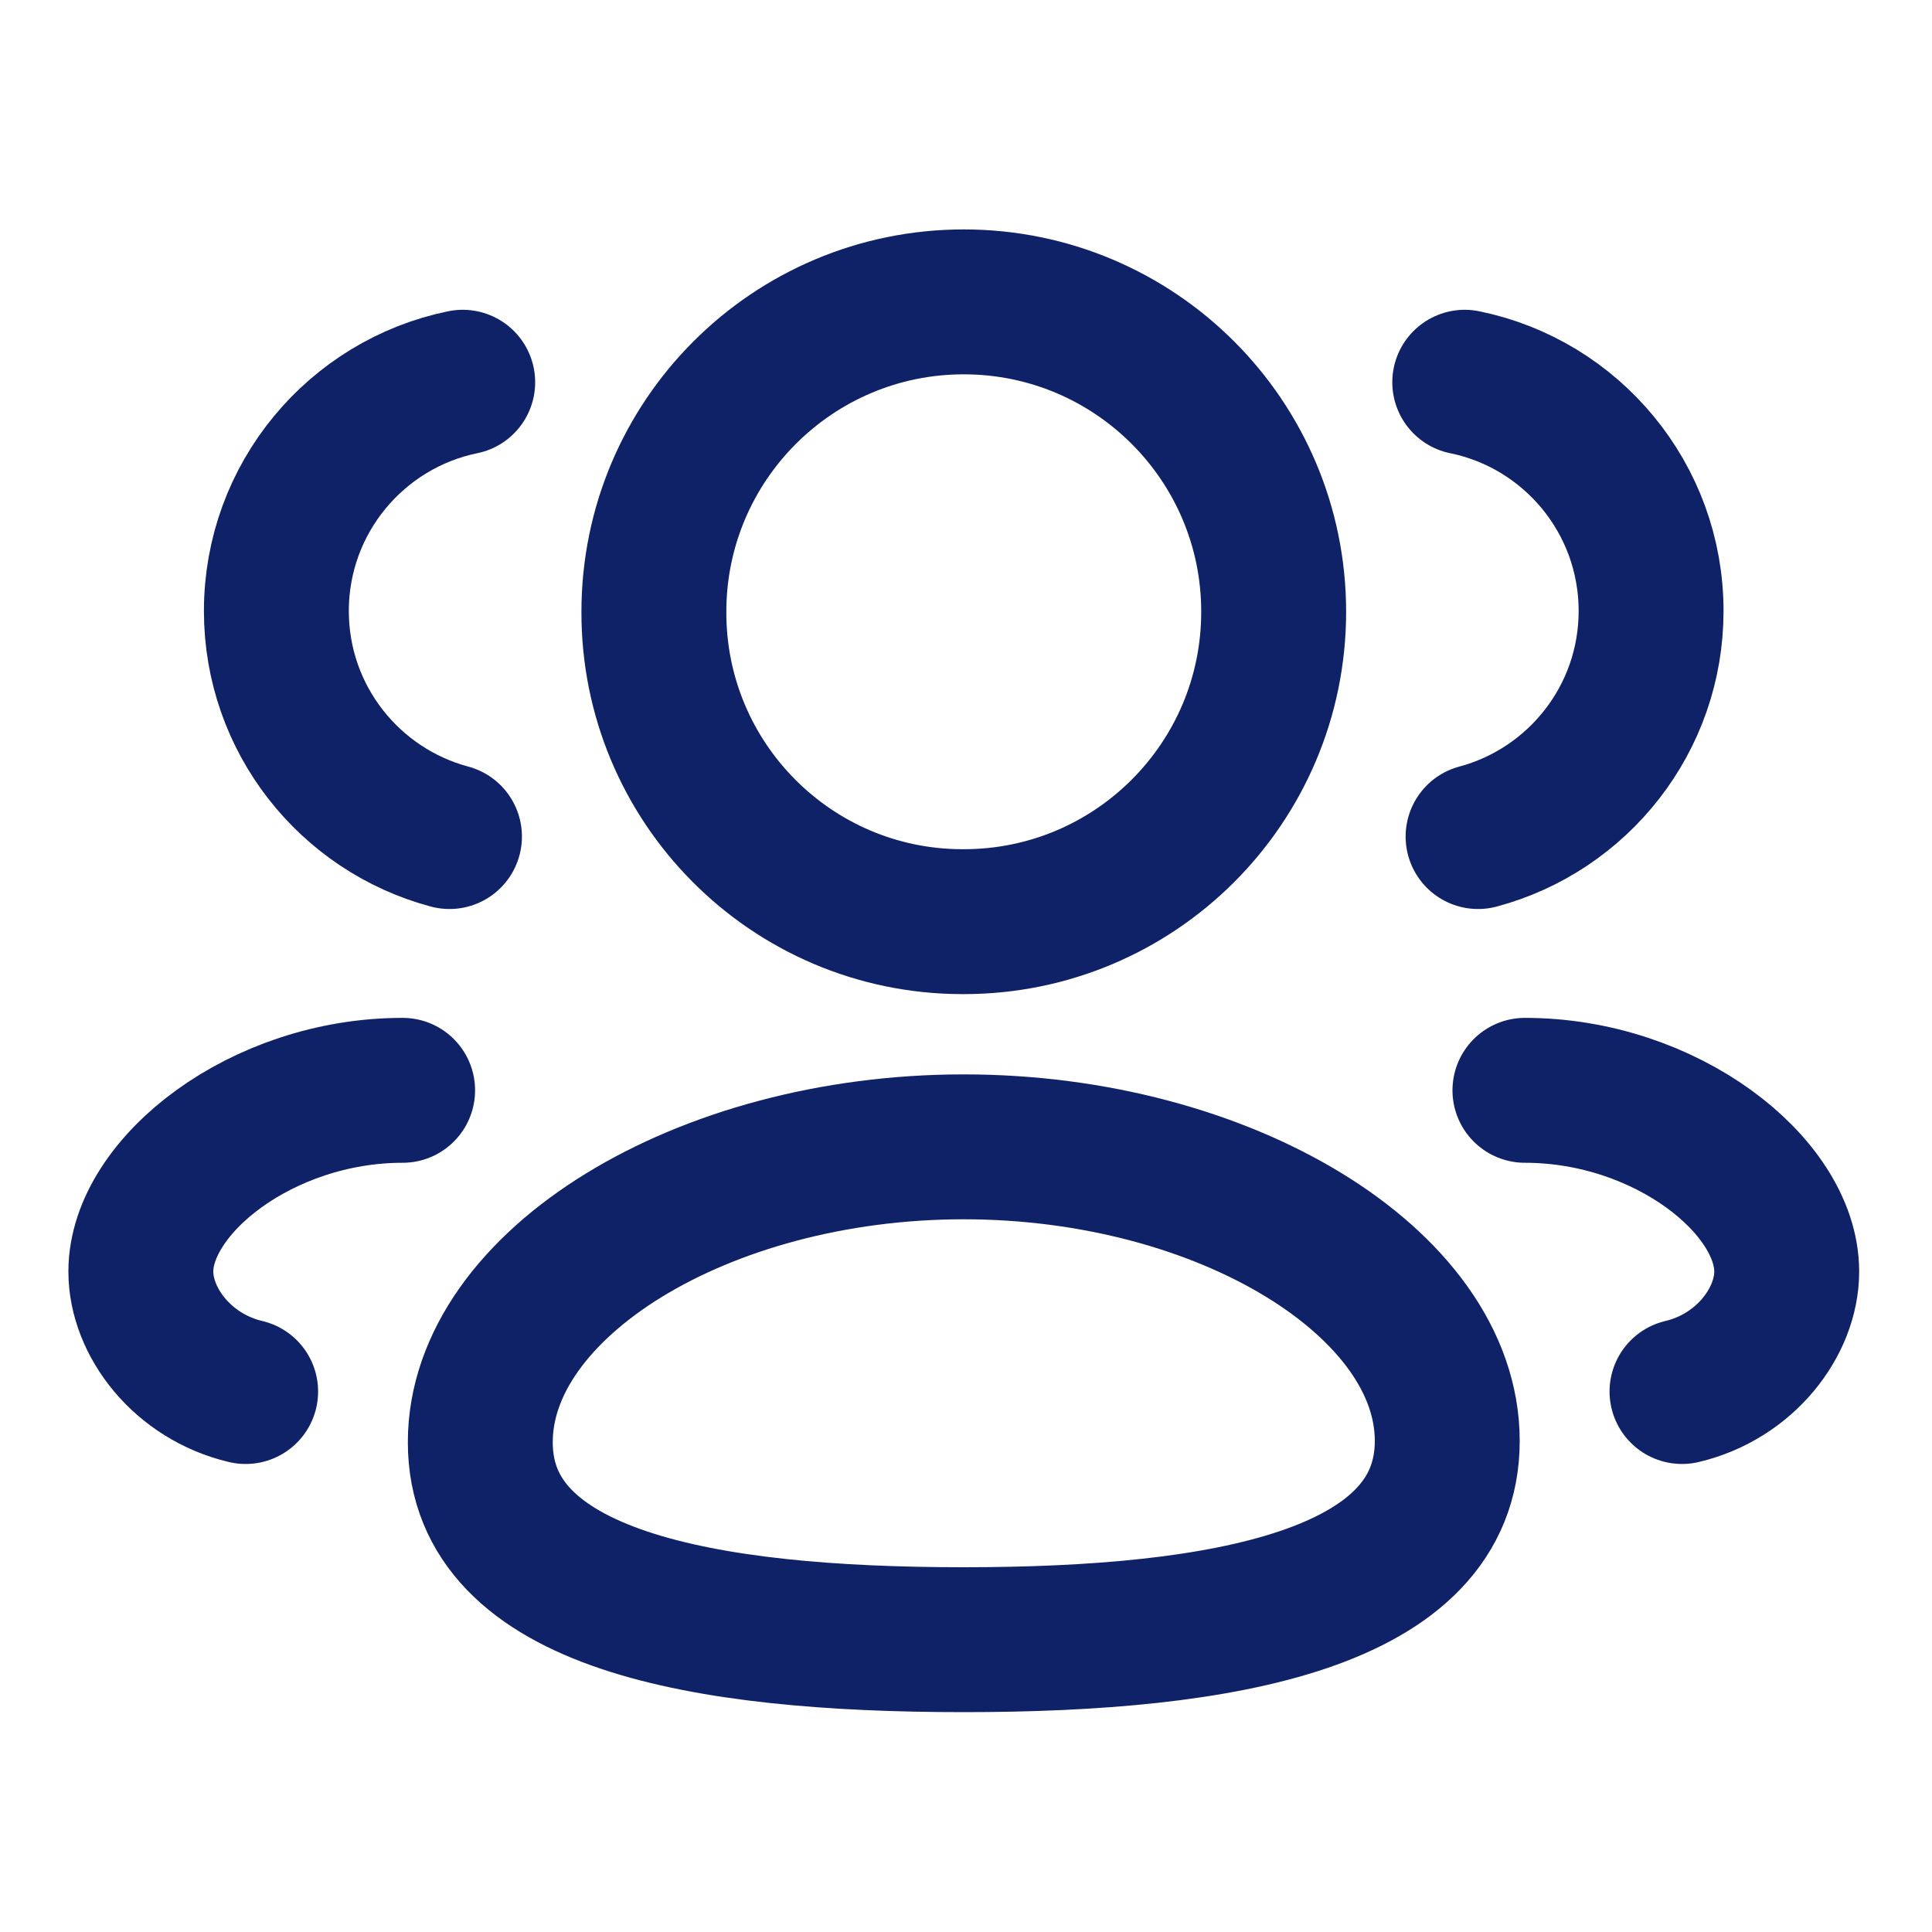
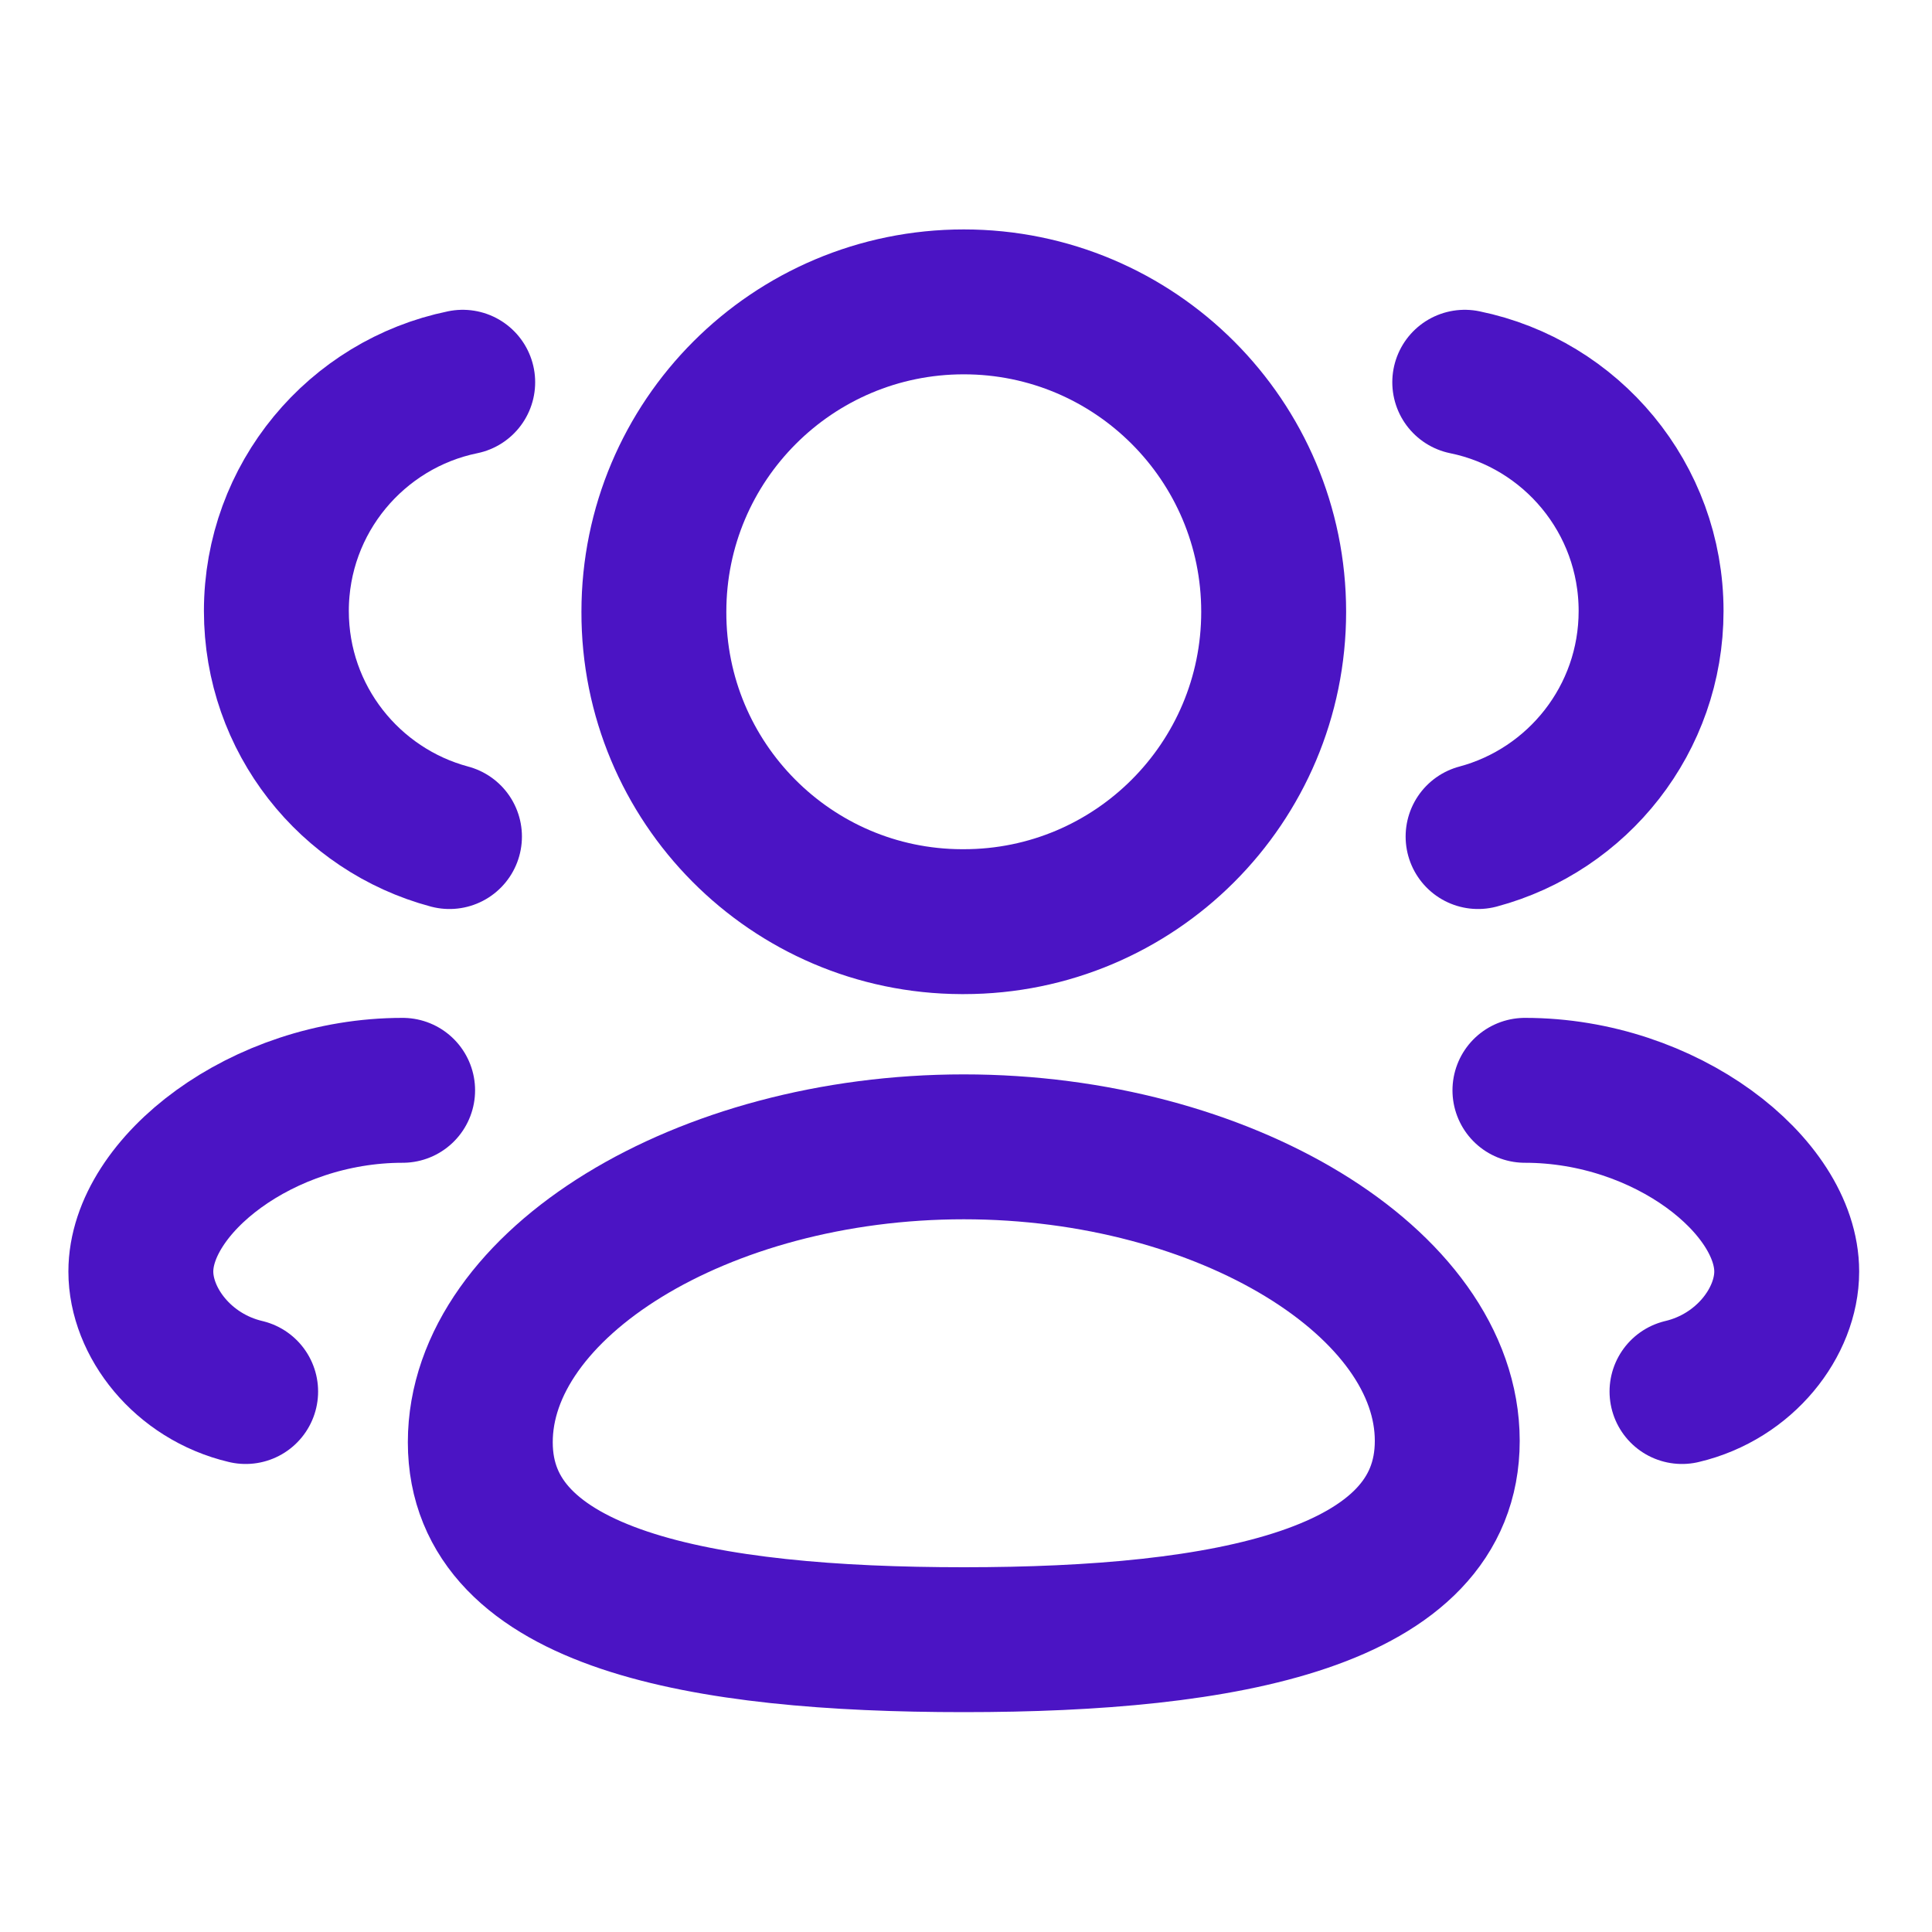
<svg xmlns="http://www.w3.org/2000/svg" width="20" height="20" viewBox="0 0 20 20" fill="none">
-   <path fill-rule="evenodd" clip-rule="evenodd" d="M9.977 16.974C7.278 16.974 4.972 16.565 4.972 14.93C4.972 13.295 7.263 11.872 9.977 11.872C12.676 11.872 14.982 13.282 14.982 14.916C14.982 16.55 12.691 16.974 9.977 16.974Z" stroke="#0F2167" stroke-width="1.5" stroke-linecap="round" stroke-linejoin="round" />
-   <path fill-rule="evenodd" clip-rule="evenodd" d="M9.977 9.541C11.749 9.541 13.185 8.105 13.185 6.333C13.185 4.562 11.749 3.125 9.977 3.125C8.205 3.125 6.769 4.562 6.769 6.333C6.764 8.098 8.189 9.535 9.954 9.541H9.977Z" stroke="#0F2167" stroke-width="1.5" stroke-linecap="round" stroke-linejoin="round" />
-   <path d="M15.301 8.66C16.332 8.384 17.092 7.444 17.092 6.325C17.092 5.157 16.265 4.182 15.163 3.957" stroke="#0F2167" stroke-width="1.5" stroke-linecap="round" stroke-linejoin="round" />
-   <path d="M15.786 11.287C17.248 11.287 18.496 12.278 18.496 13.163C18.496 13.684 18.065 14.251 17.412 14.405" stroke="#0F2167" stroke-width="1.5" stroke-linecap="round" stroke-linejoin="round" />
-   <path d="M4.653 8.66C3.621 8.384 2.861 7.444 2.861 6.325C2.861 5.157 3.69 4.182 4.79 3.957" stroke="#0F2167" stroke-width="1.5" stroke-linecap="round" stroke-linejoin="round" />
-   <path d="M4.168 11.287C2.706 11.287 1.458 12.278 1.458 13.163C1.458 13.684 1.889 14.251 2.543 14.405" stroke="#0F2167" stroke-width="1.5" stroke-linecap="round" stroke-linejoin="round" />
+   <path fill-rule="evenodd" clip-rule="evenodd" d="M9.977 16.974C7.278 16.974 4.972 16.565 4.972 14.93C4.972 13.295 7.263 11.872 9.977 11.872C12.676 11.872 14.982 13.282 14.982 14.916C14.982 16.55 12.691 16.974 9.977 16.974Z" stroke="#4b14c4" stroke-width="1.5" stroke-linecap="round" stroke-linejoin="round" />
+   <path fill-rule="evenodd" clip-rule="evenodd" d="M9.977 9.541C11.749 9.541 13.185 8.105 13.185 6.333C13.185 4.562 11.749 3.125 9.977 3.125C8.205 3.125 6.769 4.562 6.769 6.333C6.764 8.098 8.189 9.535 9.954 9.541H9.977Z" stroke="#4b14c4" stroke-width="1.5" stroke-linecap="round" stroke-linejoin="round" />
+   <path d="M15.301 8.66C16.332 8.384 17.092 7.444 17.092 6.325C17.092 5.157 16.265 4.182 15.163 3.957" stroke="#4b14c4" stroke-width="1.5" stroke-linecap="round" stroke-linejoin="round" />
+   <path d="M15.786 11.287C17.248 11.287 18.496 12.278 18.496 13.163C18.496 13.684 18.065 14.251 17.412 14.405" stroke="#4b14c4" stroke-width="1.5" stroke-linecap="round" stroke-linejoin="round" />
+   <path d="M4.653 8.66C3.621 8.384 2.861 7.444 2.861 6.325C2.861 5.157 3.69 4.182 4.79 3.957" stroke="#4b14c4" stroke-width="1.5" stroke-linecap="round" stroke-linejoin="round" />
+   <path d="M4.168 11.287C2.706 11.287 1.458 12.278 1.458 13.163C1.458 13.684 1.889 14.251 2.543 14.405" stroke="#4b14c4" stroke-width="1.5" stroke-linecap="round" stroke-linejoin="round" />
</svg>
